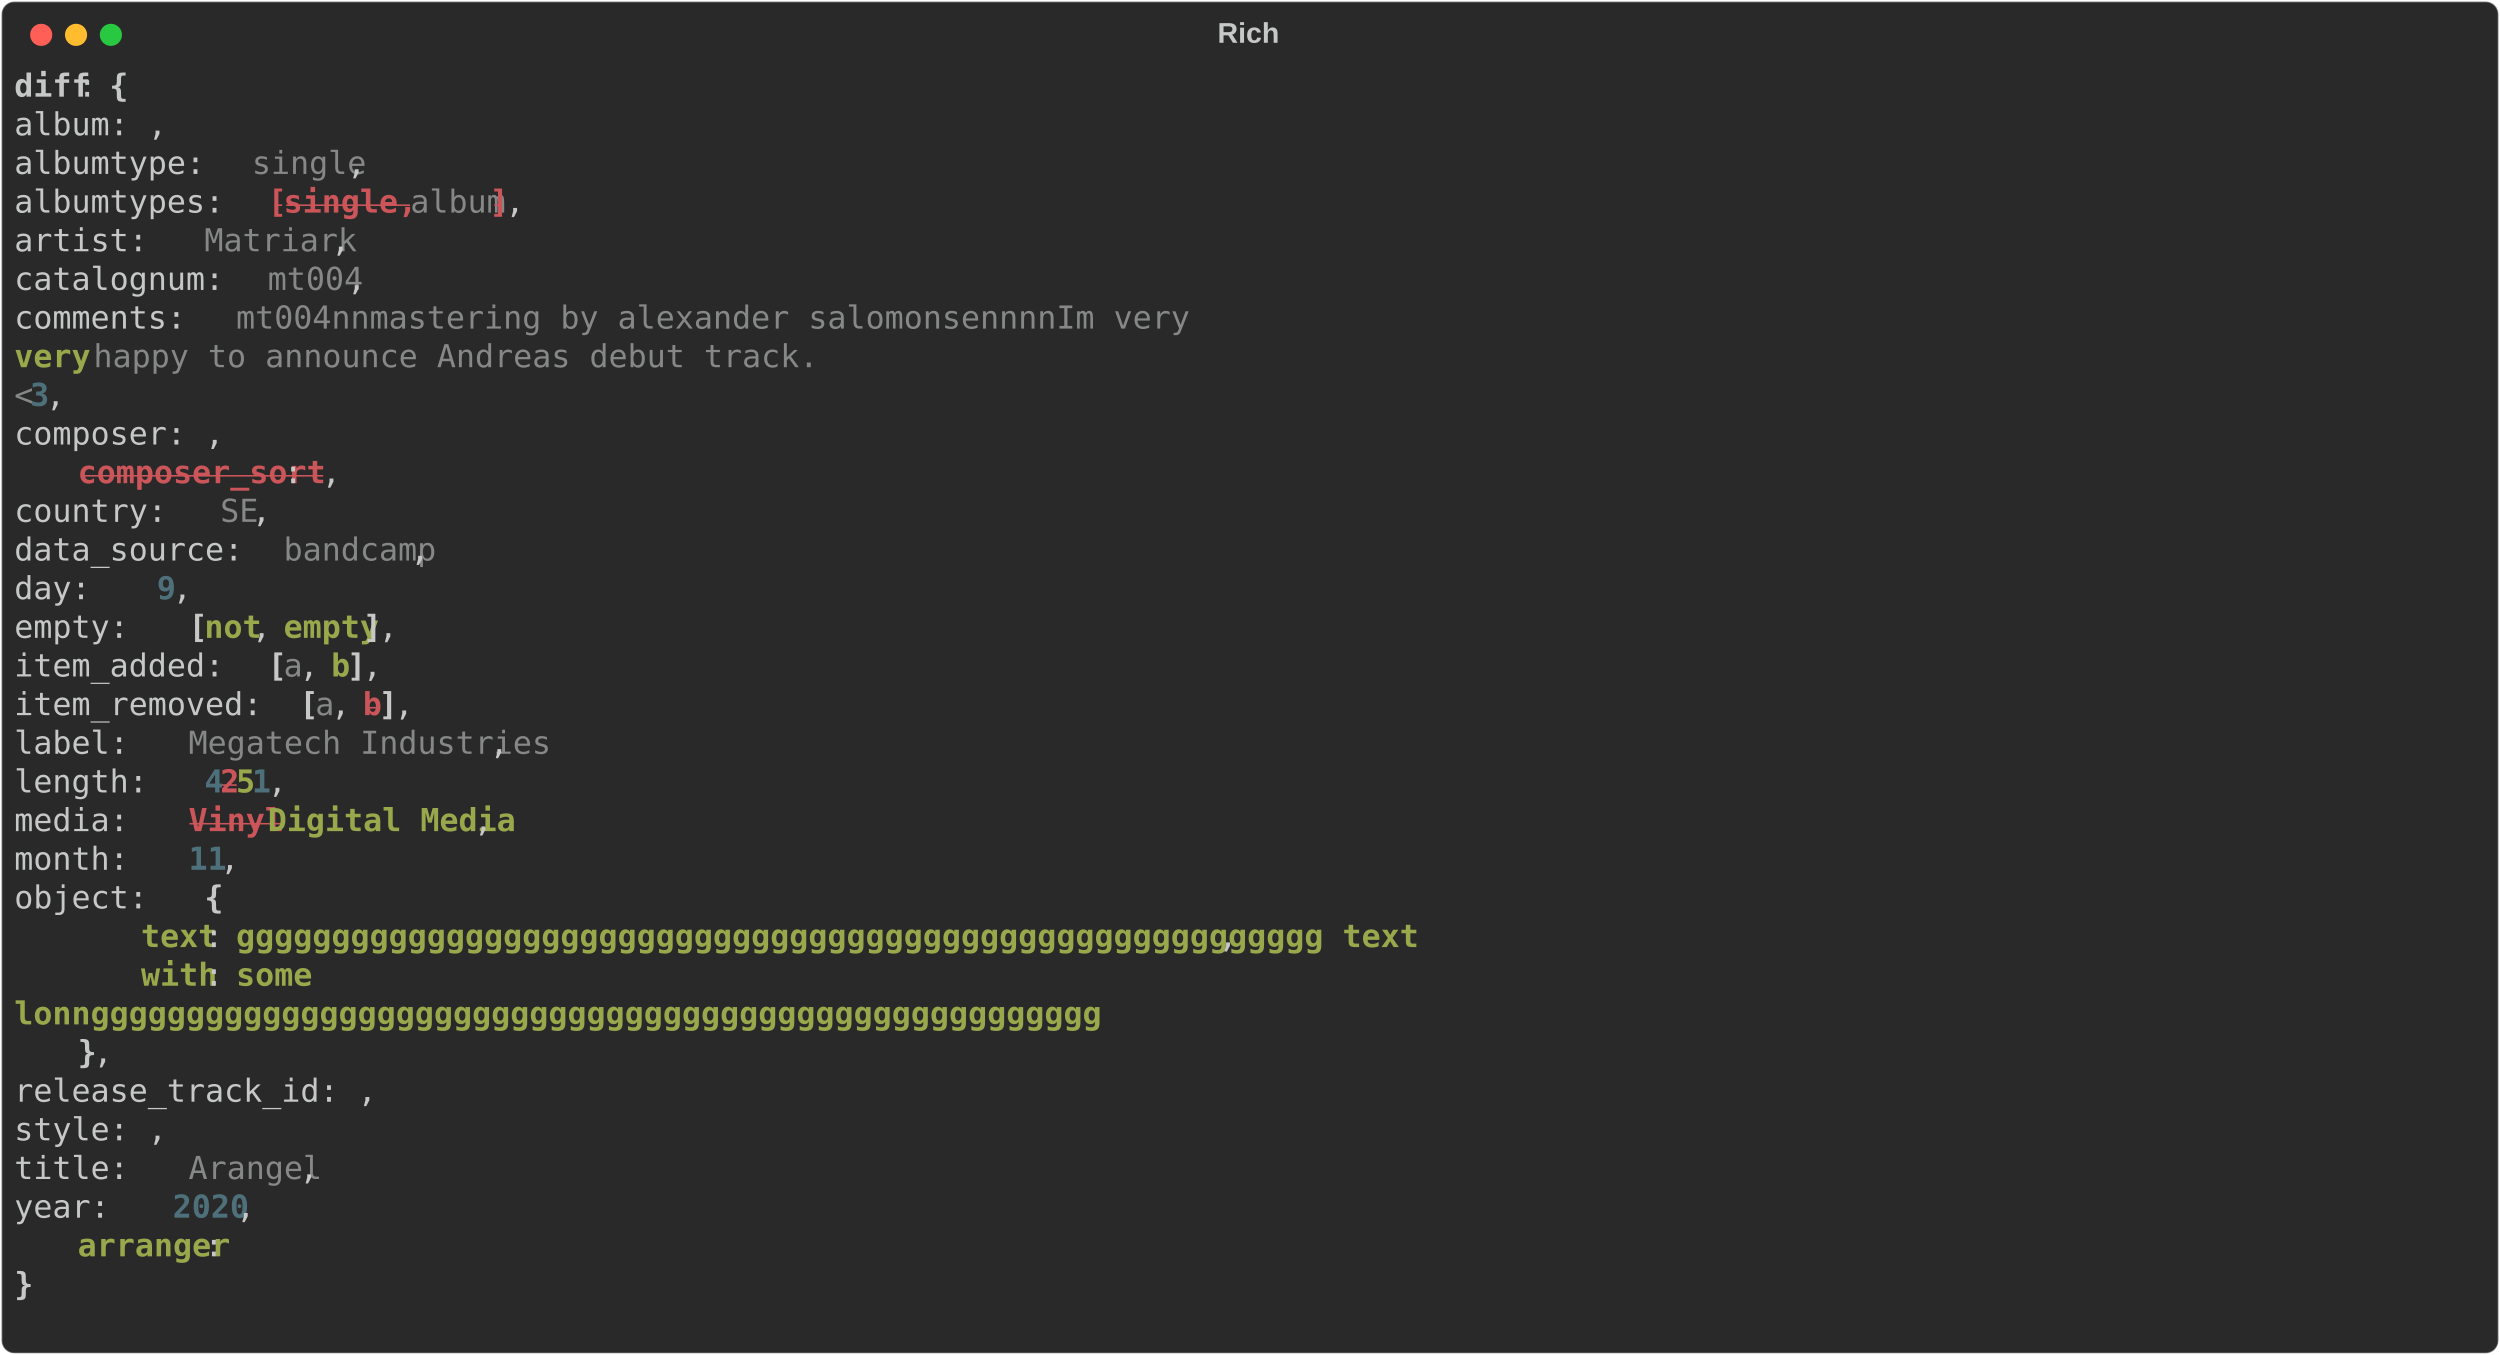
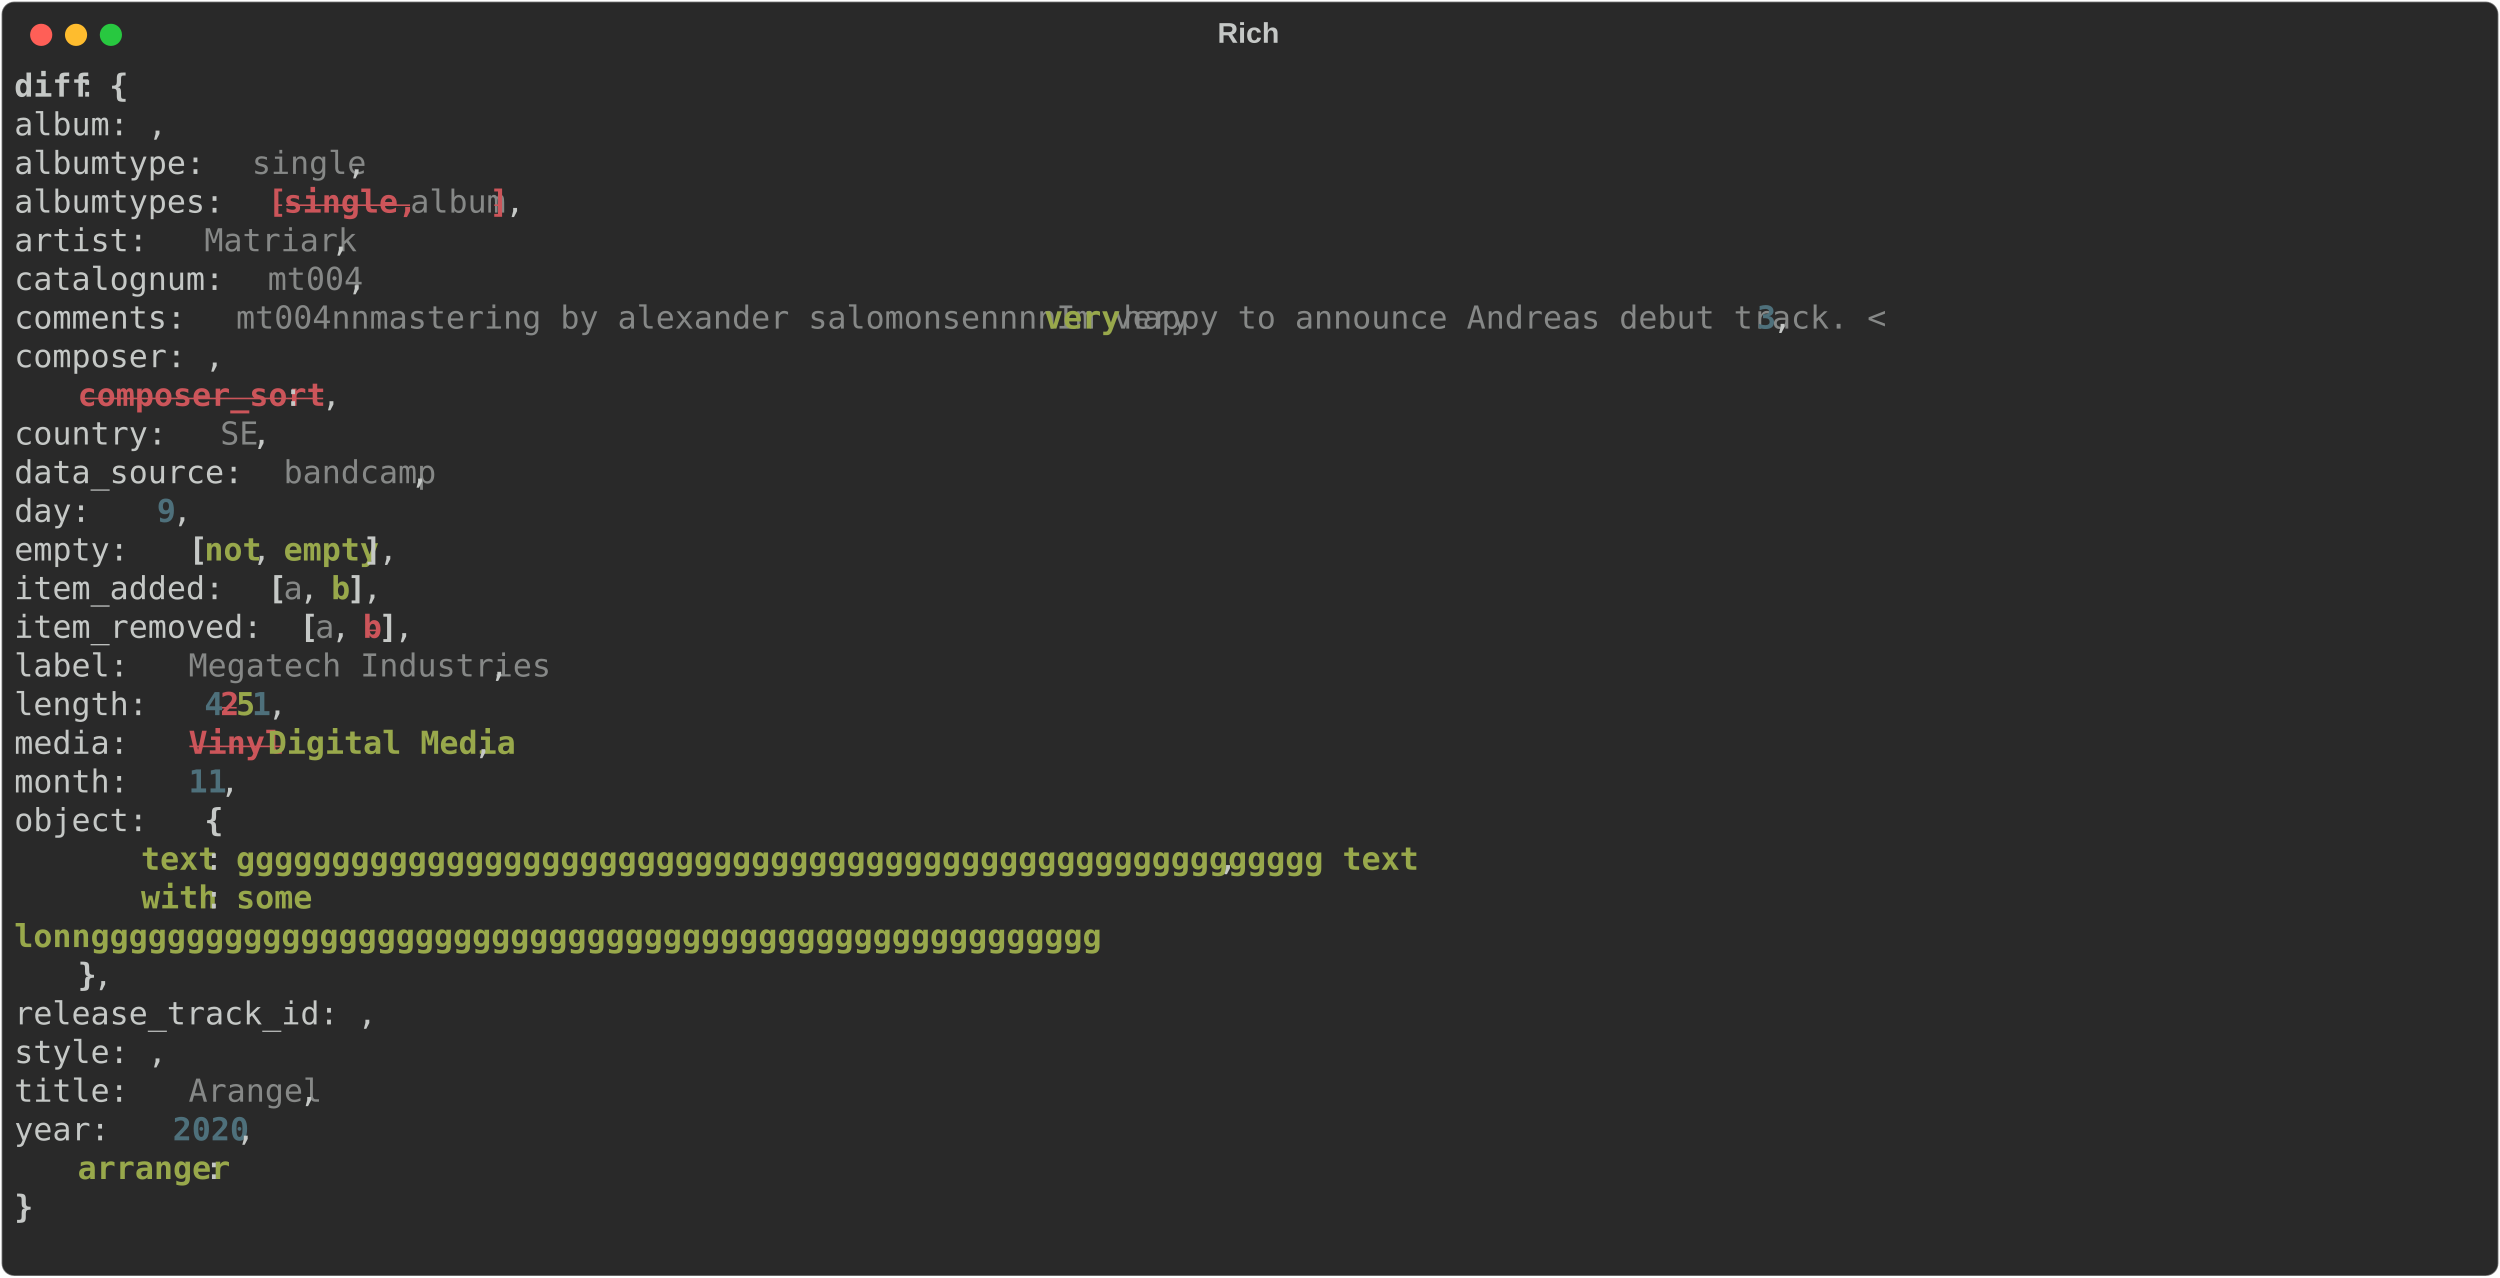
- <svg xmlns="http://www.w3.org/2000/svg" class="rich-terminal" viewBox="0 0 1578 855.2">
+ <svg xmlns="http://www.w3.org/2000/svg" class="rich-terminal" viewBox="0 0 1578 806.4">
  <style>

    @font-face {
        font-family: "Iosevka Nerd Font";
        src: local("Iosevka Nerd Font"),
             local("Iosevka NF");
        font-style: normal;
        font-weight: 400;
    }
    @font-face {
        font-family: "Iosevka Nerd Font";
        src: local("Iosevka Nerd Font Bold"),
             local("Iosevka NF Bold");
        font-style: normal;
        font-weight: 700;
    }

-     .terminal-1850006152-matrix {
+     .terminal-4279093497-matrix {
        font-family: "Iosevka Nerd Font", monospace;
        font-size: 20px;
        line-height: 24.4px;
        font-variant-east-asian: full-width;
    }

-     .terminal-1850006152-title {
+     .terminal-4279093497-title {
        font-size: 18px;
        font-weight: bold;
        font-family: arial;
    }

-     .terminal-1850006152-r1 { fill: #c5c8c6;font-weight: bold }
- .terminal-1850006152-r2 { fill: #c5c8c6 }
- .terminal-1850006152-r3 { fill: #868887 }
- .terminal-1850006152-r4 { fill: #cc555a;font-weight: bold;text-decoration: line-through; }
- .terminal-1850006152-r5 { fill: #98a84b;font-weight: bold }
- .terminal-1850006152-r6 { fill: #98a84b;font-weight: bold;text-decoration: underline; }
- .terminal-1850006152-r7 { fill: #4e707b;font-weight: bold }
+     .terminal-4279093497-r1 { fill: #c5c8c6;font-weight: bold }
+ .terminal-4279093497-r2 { fill: #c5c8c6 }
+ .terminal-4279093497-r3 { fill: #868887 }
+ .terminal-4279093497-r4 { fill: #cc555a;font-weight: bold;text-decoration: line-through; }
+ .terminal-4279093497-r5 { fill: #98a84b;font-weight: bold }
+ .terminal-4279093497-r6 { fill: #98a84b;font-weight: bold;text-decoration: underline; }
+ .terminal-4279093497-r7 { fill: #4e707b;font-weight: bold }
    </style>
  <defs>
-     <clipPath id="terminal-1850006152-clip-terminal">
-       <rect x="0" y="0" width="1559.0" height="804.2" />
-     </clipPath>
-     <clipPath id="terminal-1850006152-line-0">
+     <clipPath id="terminal-4279093497-clip-terminal">
+       <rect x="0" y="0" width="1559.0" height="755.4" />
+     </clipPath>
+     <clipPath id="terminal-4279093497-line-0">
      <rect x="0" y="1.5" width="1560" height="24.65" />
    </clipPath>
-     <clipPath id="terminal-1850006152-line-1">
+     <clipPath id="terminal-4279093497-line-1">
      <rect x="0" y="25.9" width="1560" height="24.65" />
    </clipPath>
-     <clipPath id="terminal-1850006152-line-2">
+     <clipPath id="terminal-4279093497-line-2">
      <rect x="0" y="50.3" width="1560" height="24.65" />
    </clipPath>
-     <clipPath id="terminal-1850006152-line-3">
+     <clipPath id="terminal-4279093497-line-3">
      <rect x="0" y="74.7" width="1560" height="24.65" />
    </clipPath>
-     <clipPath id="terminal-1850006152-line-4">
+     <clipPath id="terminal-4279093497-line-4">
      <rect x="0" y="99.1" width="1560" height="24.65" />
    </clipPath>
-     <clipPath id="terminal-1850006152-line-5">
+     <clipPath id="terminal-4279093497-line-5">
      <rect x="0" y="123.5" width="1560" height="24.65" />
    </clipPath>
-     <clipPath id="terminal-1850006152-line-6">
+     <clipPath id="terminal-4279093497-line-6">
      <rect x="0" y="147.9" width="1560" height="24.65" />
    </clipPath>
-     <clipPath id="terminal-1850006152-line-7">
+     <clipPath id="terminal-4279093497-line-7">
      <rect x="0" y="172.3" width="1560" height="24.65" />
    </clipPath>
-     <clipPath id="terminal-1850006152-line-8">
+     <clipPath id="terminal-4279093497-line-8">
      <rect x="0" y="196.7" width="1560" height="24.65" />
    </clipPath>
-     <clipPath id="terminal-1850006152-line-9">
+     <clipPath id="terminal-4279093497-line-9">
      <rect x="0" y="221.1" width="1560" height="24.65" />
    </clipPath>
-     <clipPath id="terminal-1850006152-line-10">
+     <clipPath id="terminal-4279093497-line-10">
      <rect x="0" y="245.5" width="1560" height="24.65" />
    </clipPath>
-     <clipPath id="terminal-1850006152-line-11">
+     <clipPath id="terminal-4279093497-line-11">
      <rect x="0" y="269.9" width="1560" height="24.65" />
    </clipPath>
-     <clipPath id="terminal-1850006152-line-12">
+     <clipPath id="terminal-4279093497-line-12">
      <rect x="0" y="294.3" width="1560" height="24.65" />
    </clipPath>
-     <clipPath id="terminal-1850006152-line-13">
+     <clipPath id="terminal-4279093497-line-13">
      <rect x="0" y="318.7" width="1560" height="24.65" />
    </clipPath>
-     <clipPath id="terminal-1850006152-line-14">
+     <clipPath id="terminal-4279093497-line-14">
      <rect x="0" y="343.1" width="1560" height="24.65" />
    </clipPath>
-     <clipPath id="terminal-1850006152-line-15">
+     <clipPath id="terminal-4279093497-line-15">
      <rect x="0" y="367.5" width="1560" height="24.65" />
    </clipPath>
-     <clipPath id="terminal-1850006152-line-16">
+     <clipPath id="terminal-4279093497-line-16">
      <rect x="0" y="391.9" width="1560" height="24.65" />
    </clipPath>
-     <clipPath id="terminal-1850006152-line-17">
+     <clipPath id="terminal-4279093497-line-17">
      <rect x="0" y="416.3" width="1560" height="24.65" />
    </clipPath>
-     <clipPath id="terminal-1850006152-line-18">
+     <clipPath id="terminal-4279093497-line-18">
      <rect x="0" y="440.7" width="1560" height="24.65" />
    </clipPath>
-     <clipPath id="terminal-1850006152-line-19">
+     <clipPath id="terminal-4279093497-line-19">
      <rect x="0" y="465.1" width="1560" height="24.65" />
    </clipPath>
-     <clipPath id="terminal-1850006152-line-20">
+     <clipPath id="terminal-4279093497-line-20">
      <rect x="0" y="489.5" width="1560" height="24.65" />
    </clipPath>
-     <clipPath id="terminal-1850006152-line-21">
+     <clipPath id="terminal-4279093497-line-21">
      <rect x="0" y="513.9" width="1560" height="24.65" />
    </clipPath>
-     <clipPath id="terminal-1850006152-line-22">
+     <clipPath id="terminal-4279093497-line-22">
      <rect x="0" y="538.3" width="1560" height="24.65" />
    </clipPath>
-     <clipPath id="terminal-1850006152-line-23">
+     <clipPath id="terminal-4279093497-line-23">
      <rect x="0" y="562.7" width="1560" height="24.65" />
    </clipPath>
-     <clipPath id="terminal-1850006152-line-24">
+     <clipPath id="terminal-4279093497-line-24">
      <rect x="0" y="587.1" width="1560" height="24.65" />
    </clipPath>
-     <clipPath id="terminal-1850006152-line-25">
+     <clipPath id="terminal-4279093497-line-25">
      <rect x="0" y="611.5" width="1560" height="24.65" />
    </clipPath>
-     <clipPath id="terminal-1850006152-line-26">
+     <clipPath id="terminal-4279093497-line-26">
      <rect x="0" y="635.9" width="1560" height="24.65" />
    </clipPath>
-     <clipPath id="terminal-1850006152-line-27">
+     <clipPath id="terminal-4279093497-line-27">
      <rect x="0" y="660.3" width="1560" height="24.65" />
    </clipPath>
-     <clipPath id="terminal-1850006152-line-28">
+     <clipPath id="terminal-4279093497-line-28">
      <rect x="0" y="684.7" width="1560" height="24.65" />
    </clipPath>
-     <clipPath id="terminal-1850006152-line-29">
+     <clipPath id="terminal-4279093497-line-29">
      <rect x="0" y="709.1" width="1560" height="24.65" />
    </clipPath>
-     <clipPath id="terminal-1850006152-line-30">
-       <rect x="0" y="733.5" width="1560" height="24.65" />
-     </clipPath>
-     <clipPath id="terminal-1850006152-line-31">
-       <rect x="0" y="757.9" width="1560" height="24.65" />
-     </clipPath>
  </defs>
-   <rect fill="#292929" stroke="rgba(255,255,255,0.35)" stroke-width="1" x="1" y="1" width="1576" height="853.2" rx="8" />
-   <text class="terminal-1850006152-title" fill="#c5c8c6" text-anchor="middle" x="788" y="27">Rich</text>
+   <rect fill="#292929" stroke="rgba(255,255,255,0.35)" stroke-width="1" x="1" y="1" width="1576" height="804.4" rx="8" />
+   <text class="terminal-4279093497-title" fill="#c5c8c6" text-anchor="middle" x="788" y="27">Rich</text>
  <g transform="translate(26,22)">
    <circle cx="0" cy="0" r="7" fill="#ff5f57" />
    <circle cx="22" cy="0" r="7" fill="#febc2e" />
    <circle cx="44" cy="0" r="7" fill="#28c840" />
  </g>
-   <g transform="translate(9, 41)" clip-path="url(#terminal-1850006152-clip-terminal)">
-     <g class="terminal-1850006152-matrix">
-       <text class="terminal-1850006152-r1" x="0" y="20" textLength="40" clip-path="url(#terminal-1850006152-line-0)">diff</text>
-       <text class="terminal-1850006152-r2" x="40" y="20" textLength="20" clip-path="url(#terminal-1850006152-line-0)">: </text>
-       <text class="terminal-1850006152-r1" x="60" y="20" textLength="10" clip-path="url(#terminal-1850006152-line-0)">{</text>
-       <text class="terminal-1850006152-r2" x="1560" y="20" textLength="10" clip-path="url(#terminal-1850006152-line-0)">
- </text>
-       <text class="terminal-1850006152-r2" x="0" y="44.4" textLength="120" clip-path="url(#terminal-1850006152-line-1)">    album: ,</text>
-       <text class="terminal-1850006152-r2" x="1560" y="44.4" textLength="10" clip-path="url(#terminal-1850006152-line-1)">
- </text>
-       <text class="terminal-1850006152-r2" x="0" y="68.8" textLength="150" clip-path="url(#terminal-1850006152-line-2)">    albumtype: </text>
-       <text class="terminal-1850006152-r3" x="150" y="68.8" textLength="60" clip-path="url(#terminal-1850006152-line-2)">single</text>
-       <text class="terminal-1850006152-r2" x="210" y="68.8" textLength="10" clip-path="url(#terminal-1850006152-line-2)">,</text>
-       <text class="terminal-1850006152-r2" x="1560" y="68.8" textLength="10" clip-path="url(#terminal-1850006152-line-2)">
- </text>
-       <text class="terminal-1850006152-r2" x="0" y="93.2" textLength="160" clip-path="url(#terminal-1850006152-line-3)">    albumtypes: </text>
-       <text class="terminal-1850006152-r4" x="160" y="93.2" textLength="10" clip-path="url(#terminal-1850006152-line-3)">[</text>
-       <text class="terminal-1850006152-r4" x="170" y="93.2" textLength="80" clip-path="url(#terminal-1850006152-line-3)">single, </text>
-       <text class="terminal-1850006152-r3" x="250" y="93.2" textLength="50" clip-path="url(#terminal-1850006152-line-3)">album</text>
-       <text class="terminal-1850006152-r4" x="300" y="93.2" textLength="10" clip-path="url(#terminal-1850006152-line-3)">]</text>
-       <text class="terminal-1850006152-r2" x="310" y="93.2" textLength="10" clip-path="url(#terminal-1850006152-line-3)">,</text>
-       <text class="terminal-1850006152-r2" x="1560" y="93.2" textLength="10" clip-path="url(#terminal-1850006152-line-3)">
- </text>
-       <text class="terminal-1850006152-r2" x="0" y="117.6" textLength="120" clip-path="url(#terminal-1850006152-line-4)">    artist: </text>
-       <text class="terminal-1850006152-r3" x="120" y="117.6" textLength="80" clip-path="url(#terminal-1850006152-line-4)">Matriark</text>
-       <text class="terminal-1850006152-r2" x="200" y="117.6" textLength="10" clip-path="url(#terminal-1850006152-line-4)">,</text>
-       <text class="terminal-1850006152-r2" x="1560" y="117.6" textLength="10" clip-path="url(#terminal-1850006152-line-4)">
- </text>
-       <text class="terminal-1850006152-r2" x="0" y="142" textLength="160" clip-path="url(#terminal-1850006152-line-5)">    catalognum: </text>
-       <text class="terminal-1850006152-r3" x="160" y="142" textLength="50" clip-path="url(#terminal-1850006152-line-5)">mt004</text>
-       <text class="terminal-1850006152-r2" x="210" y="142" textLength="10" clip-path="url(#terminal-1850006152-line-5)">,</text>
-       <text class="terminal-1850006152-r2" x="1560" y="142" textLength="10" clip-path="url(#terminal-1850006152-line-5)">
- </text>
-       <text class="terminal-1850006152-r2" x="0" y="166.4" textLength="140" clip-path="url(#terminal-1850006152-line-6)">    comments: </text>
-       <text class="terminal-1850006152-r3" x="140" y="166.4" textLength="510" clip-path="url(#terminal-1850006152-line-6)">mt004nnmastering by alexander salomonsennnnIm very </text>
-       <text class="terminal-1850006152-r2" x="1560" y="166.4" textLength="10" clip-path="url(#terminal-1850006152-line-6)">
- </text>
-       <text class="terminal-1850006152-r5" x="0" y="190.8" textLength="40" clip-path="url(#terminal-1850006152-line-7)">very</text>
-       <text class="terminal-1850006152-r3" x="50" y="190.8" textLength="380" clip-path="url(#terminal-1850006152-line-7)">happy to announce Andreas debut track.</text>
-       <text class="terminal-1850006152-r2" x="1560" y="190.8" textLength="10" clip-path="url(#terminal-1850006152-line-7)">
- </text>
-       <text class="terminal-1850006152-r3" x="0" y="215.2" textLength="10" clip-path="url(#terminal-1850006152-line-8)">&lt;</text>
-       <text class="terminal-1850006152-r7" x="10" y="215.2" textLength="10" clip-path="url(#terminal-1850006152-line-8)">3</text>
-       <text class="terminal-1850006152-r2" x="20" y="215.2" textLength="10" clip-path="url(#terminal-1850006152-line-8)">,</text>
-       <text class="terminal-1850006152-r2" x="1560" y="215.2" textLength="10" clip-path="url(#terminal-1850006152-line-8)">
- </text>
-       <text class="terminal-1850006152-r2" x="0" y="239.6" textLength="150" clip-path="url(#terminal-1850006152-line-9)">    composer: ,</text>
-       <text class="terminal-1850006152-r2" x="1560" y="239.6" textLength="10" clip-path="url(#terminal-1850006152-line-9)">
- </text>
-       <text class="terminal-1850006152-r4" x="40" y="264" textLength="130" clip-path="url(#terminal-1850006152-line-10)">composer_sort</text>
-       <text class="terminal-1850006152-r2" x="170" y="264" textLength="30" clip-path="url(#terminal-1850006152-line-10)">: ,</text>
-       <text class="terminal-1850006152-r2" x="1560" y="264" textLength="10" clip-path="url(#terminal-1850006152-line-10)">
- </text>
-       <text class="terminal-1850006152-r2" x="0" y="288.4" textLength="130" clip-path="url(#terminal-1850006152-line-11)">    country: </text>
-       <text class="terminal-1850006152-r3" x="130" y="288.4" textLength="20" clip-path="url(#terminal-1850006152-line-11)">SE</text>
-       <text class="terminal-1850006152-r2" x="150" y="288.4" textLength="10" clip-path="url(#terminal-1850006152-line-11)">,</text>
-       <text class="terminal-1850006152-r2" x="1560" y="288.4" textLength="10" clip-path="url(#terminal-1850006152-line-11)">
- </text>
-       <text class="terminal-1850006152-r2" x="0" y="312.8" textLength="170" clip-path="url(#terminal-1850006152-line-12)">    data_source: </text>
-       <text class="terminal-1850006152-r3" x="170" y="312.8" textLength="80" clip-path="url(#terminal-1850006152-line-12)">bandcamp</text>
-       <text class="terminal-1850006152-r2" x="250" y="312.8" textLength="10" clip-path="url(#terminal-1850006152-line-12)">,</text>
-       <text class="terminal-1850006152-r2" x="1560" y="312.8" textLength="10" clip-path="url(#terminal-1850006152-line-12)">
- </text>
-       <text class="terminal-1850006152-r2" x="0" y="337.2" textLength="90" clip-path="url(#terminal-1850006152-line-13)">    day: </text>
-       <text class="terminal-1850006152-r7" x="90" y="337.2" textLength="10" clip-path="url(#terminal-1850006152-line-13)">9</text>
-       <text class="terminal-1850006152-r2" x="100" y="337.2" textLength="10" clip-path="url(#terminal-1850006152-line-13)">,</text>
-       <text class="terminal-1850006152-r2" x="1560" y="337.2" textLength="10" clip-path="url(#terminal-1850006152-line-13)">
- </text>
-       <text class="terminal-1850006152-r2" x="0" y="361.6" textLength="110" clip-path="url(#terminal-1850006152-line-14)">    empty: </text>
-       <text class="terminal-1850006152-r1" x="110" y="361.6" textLength="10" clip-path="url(#terminal-1850006152-line-14)">[</text>
-       <text class="terminal-1850006152-r5" x="120" y="361.6" textLength="30" clip-path="url(#terminal-1850006152-line-14)">not</text>
-       <text class="terminal-1850006152-r2" x="150" y="361.6" textLength="20" clip-path="url(#terminal-1850006152-line-14)">, </text>
-       <text class="terminal-1850006152-r5" x="170" y="361.6" textLength="50" clip-path="url(#terminal-1850006152-line-14)">empty</text>
-       <text class="terminal-1850006152-r1" x="220" y="361.6" textLength="10" clip-path="url(#terminal-1850006152-line-14)">]</text>
-       <text class="terminal-1850006152-r2" x="230" y="361.6" textLength="10" clip-path="url(#terminal-1850006152-line-14)">,</text>
-       <text class="terminal-1850006152-r2" x="1560" y="361.6" textLength="10" clip-path="url(#terminal-1850006152-line-14)">
- </text>
-       <text class="terminal-1850006152-r2" x="0" y="386" textLength="160" clip-path="url(#terminal-1850006152-line-15)">    item_added: </text>
-       <text class="terminal-1850006152-r1" x="160" y="386" textLength="10" clip-path="url(#terminal-1850006152-line-15)">[</text>
-       <text class="terminal-1850006152-r3" x="170" y="386" textLength="10" clip-path="url(#terminal-1850006152-line-15)">a</text>
-       <text class="terminal-1850006152-r2" x="180" y="386" textLength="20" clip-path="url(#terminal-1850006152-line-15)">, </text>
-       <text class="terminal-1850006152-r5" x="200" y="386" textLength="10" clip-path="url(#terminal-1850006152-line-15)">b</text>
-       <text class="terminal-1850006152-r1" x="210" y="386" textLength="10" clip-path="url(#terminal-1850006152-line-15)">]</text>
-       <text class="terminal-1850006152-r2" x="220" y="386" textLength="10" clip-path="url(#terminal-1850006152-line-15)">,</text>
-       <text class="terminal-1850006152-r2" x="1560" y="386" textLength="10" clip-path="url(#terminal-1850006152-line-15)">
- </text>
-       <text class="terminal-1850006152-r2" x="0" y="410.4" textLength="180" clip-path="url(#terminal-1850006152-line-16)">    item_removed: </text>
-       <text class="terminal-1850006152-r1" x="180" y="410.4" textLength="10" clip-path="url(#terminal-1850006152-line-16)">[</text>
-       <text class="terminal-1850006152-r3" x="190" y="410.4" textLength="10" clip-path="url(#terminal-1850006152-line-16)">a</text>
-       <text class="terminal-1850006152-r2" x="200" y="410.4" textLength="20" clip-path="url(#terminal-1850006152-line-16)">, </text>
-       <text class="terminal-1850006152-r4" x="220" y="410.4" textLength="10" clip-path="url(#terminal-1850006152-line-16)">b</text>
-       <text class="terminal-1850006152-r1" x="230" y="410.4" textLength="10" clip-path="url(#terminal-1850006152-line-16)">]</text>
-       <text class="terminal-1850006152-r2" x="240" y="410.4" textLength="10" clip-path="url(#terminal-1850006152-line-16)">,</text>
-       <text class="terminal-1850006152-r2" x="1560" y="410.4" textLength="10" clip-path="url(#terminal-1850006152-line-16)">
- </text>
-       <text class="terminal-1850006152-r2" x="0" y="434.8" textLength="110" clip-path="url(#terminal-1850006152-line-17)">    label: </text>
-       <text class="terminal-1850006152-r3" x="110" y="434.8" textLength="190" clip-path="url(#terminal-1850006152-line-17)">Megatech Industries</text>
-       <text class="terminal-1850006152-r2" x="300" y="434.8" textLength="10" clip-path="url(#terminal-1850006152-line-17)">,</text>
-       <text class="terminal-1850006152-r2" x="1560" y="434.8" textLength="10" clip-path="url(#terminal-1850006152-line-17)">
- </text>
-       <text class="terminal-1850006152-r2" x="0" y="459.2" textLength="120" clip-path="url(#terminal-1850006152-line-18)">    length: </text>
-       <text class="terminal-1850006152-r7" x="120" y="459.2" textLength="10" clip-path="url(#terminal-1850006152-line-18)">4</text>
-       <text class="terminal-1850006152-r4" x="130" y="459.2" textLength="10" clip-path="url(#terminal-1850006152-line-18)">2</text>
-       <text class="terminal-1850006152-r5" x="140" y="459.2" textLength="10" clip-path="url(#terminal-1850006152-line-18)">5</text>
-       <text class="terminal-1850006152-r7" x="150" y="459.2" textLength="10" clip-path="url(#terminal-1850006152-line-18)">1</text>
-       <text class="terminal-1850006152-r2" x="160" y="459.2" textLength="10" clip-path="url(#terminal-1850006152-line-18)">,</text>
-       <text class="terminal-1850006152-r2" x="1560" y="459.2" textLength="10" clip-path="url(#terminal-1850006152-line-18)">
- </text>
-       <text class="terminal-1850006152-r2" x="0" y="483.6" textLength="110" clip-path="url(#terminal-1850006152-line-19)">    media: </text>
-       <text class="terminal-1850006152-r4" x="110" y="483.6" textLength="50" clip-path="url(#terminal-1850006152-line-19)">Vinyl</text>
-       <text class="terminal-1850006152-r5" x="160" y="483.6" textLength="130" clip-path="url(#terminal-1850006152-line-19)">Digital Media</text>
-       <text class="terminal-1850006152-r2" x="290" y="483.6" textLength="10" clip-path="url(#terminal-1850006152-line-19)">,</text>
-       <text class="terminal-1850006152-r2" x="1560" y="483.6" textLength="10" clip-path="url(#terminal-1850006152-line-19)">
- </text>
-       <text class="terminal-1850006152-r2" x="0" y="508" textLength="110" clip-path="url(#terminal-1850006152-line-20)">    month: </text>
-       <text class="terminal-1850006152-r7" x="110" y="508" textLength="20" clip-path="url(#terminal-1850006152-line-20)">11</text>
-       <text class="terminal-1850006152-r2" x="130" y="508" textLength="10" clip-path="url(#terminal-1850006152-line-20)">,</text>
-       <text class="terminal-1850006152-r2" x="1560" y="508" textLength="10" clip-path="url(#terminal-1850006152-line-20)">
- </text>
-       <text class="terminal-1850006152-r2" x="0" y="532.4" textLength="120" clip-path="url(#terminal-1850006152-line-21)">    object: </text>
-       <text class="terminal-1850006152-r1" x="120" y="532.4" textLength="10" clip-path="url(#terminal-1850006152-line-21)">{</text>
-       <text class="terminal-1850006152-r2" x="1560" y="532.4" textLength="10" clip-path="url(#terminal-1850006152-line-21)">
- </text>
-       <text class="terminal-1850006152-r5" x="80" y="556.8" textLength="40" clip-path="url(#terminal-1850006152-line-22)">text</text>
-       <text class="terminal-1850006152-r2" x="120" y="556.8" textLength="20" clip-path="url(#terminal-1850006152-line-22)">: </text>
-       <text class="terminal-1850006152-r5" x="140" y="556.8" textLength="620" clip-path="url(#terminal-1850006152-line-22)">ggggggggggggggggggggggggggggggggggggggggggggggggggggggggg text</text>
-       <text class="terminal-1850006152-r2" x="760" y="556.8" textLength="10" clip-path="url(#terminal-1850006152-line-22)">,</text>
-       <text class="terminal-1850006152-r2" x="1560" y="556.8" textLength="10" clip-path="url(#terminal-1850006152-line-22)">
- </text>
-       <text class="terminal-1850006152-r5" x="80" y="581.2" textLength="40" clip-path="url(#terminal-1850006152-line-23)">with</text>
-       <text class="terminal-1850006152-r2" x="120" y="581.2" textLength="20" clip-path="url(#terminal-1850006152-line-23)">: </text>
-       <text class="terminal-1850006152-r5" x="140" y="581.2" textLength="50" clip-path="url(#terminal-1850006152-line-23)">some </text>
-       <text class="terminal-1850006152-r2" x="1560" y="581.2" textLength="10" clip-path="url(#terminal-1850006152-line-23)">
- </text>
-       <text class="terminal-1850006152-r5" x="0" y="605.6" textLength="570" clip-path="url(#terminal-1850006152-line-24)">lonnggggggggggggggggggggggggggggggggggggggggggggggggggggg</text>
-       <text class="terminal-1850006152-r2" x="1560" y="605.6" textLength="10" clip-path="url(#terminal-1850006152-line-24)">
- </text>
-       <text class="terminal-1850006152-r1" x="40" y="630" textLength="10" clip-path="url(#terminal-1850006152-line-25)">}</text>
-       <text class="terminal-1850006152-r2" x="50" y="630" textLength="10" clip-path="url(#terminal-1850006152-line-25)">,</text>
-       <text class="terminal-1850006152-r2" x="1560" y="630" textLength="10" clip-path="url(#terminal-1850006152-line-25)">
- </text>
-       <text class="terminal-1850006152-r2" x="0" y="654.4" textLength="230" clip-path="url(#terminal-1850006152-line-26)">    release_track_id: ,</text>
-       <text class="terminal-1850006152-r2" x="1560" y="654.4" textLength="10" clip-path="url(#terminal-1850006152-line-26)">
- </text>
-       <text class="terminal-1850006152-r2" x="0" y="678.8" textLength="120" clip-path="url(#terminal-1850006152-line-27)">    style: ,</text>
-       <text class="terminal-1850006152-r2" x="1560" y="678.8" textLength="10" clip-path="url(#terminal-1850006152-line-27)">
- </text>
-       <text class="terminal-1850006152-r2" x="0" y="703.2" textLength="110" clip-path="url(#terminal-1850006152-line-28)">    title: </text>
-       <text class="terminal-1850006152-r3" x="110" y="703.2" textLength="70" clip-path="url(#terminal-1850006152-line-28)">Arangel</text>
-       <text class="terminal-1850006152-r2" x="180" y="703.2" textLength="10" clip-path="url(#terminal-1850006152-line-28)">,</text>
-       <text class="terminal-1850006152-r2" x="1560" y="703.2" textLength="10" clip-path="url(#terminal-1850006152-line-28)">
- </text>
-       <text class="terminal-1850006152-r2" x="0" y="727.6" textLength="100" clip-path="url(#terminal-1850006152-line-29)">    year: </text>
-       <text class="terminal-1850006152-r7" x="100" y="727.6" textLength="40" clip-path="url(#terminal-1850006152-line-29)">2020</text>
-       <text class="terminal-1850006152-r2" x="140" y="727.6" textLength="10" clip-path="url(#terminal-1850006152-line-29)">,</text>
-       <text class="terminal-1850006152-r2" x="1560" y="727.6" textLength="10" clip-path="url(#terminal-1850006152-line-29)">
- </text>
-       <text class="terminal-1850006152-r5" x="40" y="752" textLength="80" clip-path="url(#terminal-1850006152-line-30)">arranger</text>
-       <text class="terminal-1850006152-r2" x="120" y="752" textLength="20" clip-path="url(#terminal-1850006152-line-30)">: </text>
-       <text class="terminal-1850006152-r2" x="1560" y="752" textLength="10" clip-path="url(#terminal-1850006152-line-30)">
- </text>
-       <text class="terminal-1850006152-r1" x="0" y="776.4" textLength="10" clip-path="url(#terminal-1850006152-line-31)">}</text>
-       <text class="terminal-1850006152-r2" x="1560" y="776.4" textLength="10" clip-path="url(#terminal-1850006152-line-31)">
- </text>
-       <text class="terminal-1850006152-r2" x="1560" y="800.8" textLength="10" clip-path="url(#terminal-1850006152-line-32)">
+   <g transform="translate(9, 41)" clip-path="url(#terminal-4279093497-clip-terminal)">
+     <g class="terminal-4279093497-matrix">
+       <text class="terminal-4279093497-r1" x="0" y="20" textLength="40" clip-path="url(#terminal-4279093497-line-0)">diff</text>
+       <text class="terminal-4279093497-r2" x="40" y="20" textLength="20" clip-path="url(#terminal-4279093497-line-0)">: </text>
+       <text class="terminal-4279093497-r1" x="60" y="20" textLength="10" clip-path="url(#terminal-4279093497-line-0)">{</text>
+       <text class="terminal-4279093497-r2" x="1560" y="20" textLength="10" clip-path="url(#terminal-4279093497-line-0)">
+ </text>
+       <text class="terminal-4279093497-r2" x="0" y="44.4" textLength="120" clip-path="url(#terminal-4279093497-line-1)">    album: ,</text>
+       <text class="terminal-4279093497-r2" x="1560" y="44.4" textLength="10" clip-path="url(#terminal-4279093497-line-1)">
+ </text>
+       <text class="terminal-4279093497-r2" x="0" y="68.8" textLength="150" clip-path="url(#terminal-4279093497-line-2)">    albumtype: </text>
+       <text class="terminal-4279093497-r3" x="150" y="68.8" textLength="60" clip-path="url(#terminal-4279093497-line-2)">single</text>
+       <text class="terminal-4279093497-r2" x="210" y="68.8" textLength="10" clip-path="url(#terminal-4279093497-line-2)">,</text>
+       <text class="terminal-4279093497-r2" x="1560" y="68.8" textLength="10" clip-path="url(#terminal-4279093497-line-2)">
+ </text>
+       <text class="terminal-4279093497-r2" x="0" y="93.2" textLength="160" clip-path="url(#terminal-4279093497-line-3)">    albumtypes: </text>
+       <text class="terminal-4279093497-r4" x="160" y="93.2" textLength="10" clip-path="url(#terminal-4279093497-line-3)">[</text>
+       <text class="terminal-4279093497-r4" x="170" y="93.2" textLength="80" clip-path="url(#terminal-4279093497-line-3)">single, </text>
+       <text class="terminal-4279093497-r3" x="250" y="93.2" textLength="50" clip-path="url(#terminal-4279093497-line-3)">album</text>
+       <text class="terminal-4279093497-r4" x="300" y="93.2" textLength="10" clip-path="url(#terminal-4279093497-line-3)">]</text>
+       <text class="terminal-4279093497-r2" x="310" y="93.2" textLength="10" clip-path="url(#terminal-4279093497-line-3)">,</text>
+       <text class="terminal-4279093497-r2" x="1560" y="93.2" textLength="10" clip-path="url(#terminal-4279093497-line-3)">
+ </text>
+       <text class="terminal-4279093497-r2" x="0" y="117.6" textLength="120" clip-path="url(#terminal-4279093497-line-4)">    artist: </text>
+       <text class="terminal-4279093497-r3" x="120" y="117.6" textLength="80" clip-path="url(#terminal-4279093497-line-4)">Matriark</text>
+       <text class="terminal-4279093497-r2" x="200" y="117.6" textLength="10" clip-path="url(#terminal-4279093497-line-4)">,</text>
+       <text class="terminal-4279093497-r2" x="1560" y="117.6" textLength="10" clip-path="url(#terminal-4279093497-line-4)">
+ </text>
+       <text class="terminal-4279093497-r2" x="0" y="142" textLength="160" clip-path="url(#terminal-4279093497-line-5)">    catalognum: </text>
+       <text class="terminal-4279093497-r3" x="160" y="142" textLength="50" clip-path="url(#terminal-4279093497-line-5)">mt004</text>
+       <text class="terminal-4279093497-r2" x="210" y="142" textLength="10" clip-path="url(#terminal-4279093497-line-5)">,</text>
+       <text class="terminal-4279093497-r2" x="1560" y="142" textLength="10" clip-path="url(#terminal-4279093497-line-5)">
+ </text>
+       <text class="terminal-4279093497-r2" x="0" y="166.4" textLength="140" clip-path="url(#terminal-4279093497-line-6)">    comments: </text>
+       <text class="terminal-4279093497-r3" x="140" y="166.4" textLength="510" clip-path="url(#terminal-4279093497-line-6)">mt004nnmastering by alexander salomonsennnnIm very </text>
+       <text class="terminal-4279093497-r5" x="650" y="166.4" textLength="40" clip-path="url(#terminal-4279093497-line-6)">very</text>
+       <text class="terminal-4279093497-r3" x="700" y="166.4" textLength="400" clip-path="url(#terminal-4279093497-line-6)">happy to announce Andreas debut track. &lt;</text>
+       <text class="terminal-4279093497-r7" x="1100" y="166.4" textLength="10" clip-path="url(#terminal-4279093497-line-6)">3</text>
+       <text class="terminal-4279093497-r2" x="1110" y="166.4" textLength="10" clip-path="url(#terminal-4279093497-line-6)">,</text>
+       <text class="terminal-4279093497-r2" x="1560" y="166.4" textLength="10" clip-path="url(#terminal-4279093497-line-6)">
+ </text>
+       <text class="terminal-4279093497-r2" x="0" y="190.8" textLength="150" clip-path="url(#terminal-4279093497-line-7)">    composer: ,</text>
+       <text class="terminal-4279093497-r2" x="1560" y="190.8" textLength="10" clip-path="url(#terminal-4279093497-line-7)">
+ </text>
+       <text class="terminal-4279093497-r4" x="40" y="215.2" textLength="130" clip-path="url(#terminal-4279093497-line-8)">composer_sort</text>
+       <text class="terminal-4279093497-r2" x="170" y="215.2" textLength="30" clip-path="url(#terminal-4279093497-line-8)">: ,</text>
+       <text class="terminal-4279093497-r2" x="1560" y="215.2" textLength="10" clip-path="url(#terminal-4279093497-line-8)">
+ </text>
+       <text class="terminal-4279093497-r2" x="0" y="239.6" textLength="130" clip-path="url(#terminal-4279093497-line-9)">    country: </text>
+       <text class="terminal-4279093497-r3" x="130" y="239.6" textLength="20" clip-path="url(#terminal-4279093497-line-9)">SE</text>
+       <text class="terminal-4279093497-r2" x="150" y="239.6" textLength="10" clip-path="url(#terminal-4279093497-line-9)">,</text>
+       <text class="terminal-4279093497-r2" x="1560" y="239.6" textLength="10" clip-path="url(#terminal-4279093497-line-9)">
+ </text>
+       <text class="terminal-4279093497-r2" x="0" y="264" textLength="170" clip-path="url(#terminal-4279093497-line-10)">    data_source: </text>
+       <text class="terminal-4279093497-r3" x="170" y="264" textLength="80" clip-path="url(#terminal-4279093497-line-10)">bandcamp</text>
+       <text class="terminal-4279093497-r2" x="250" y="264" textLength="10" clip-path="url(#terminal-4279093497-line-10)">,</text>
+       <text class="terminal-4279093497-r2" x="1560" y="264" textLength="10" clip-path="url(#terminal-4279093497-line-10)">
+ </text>
+       <text class="terminal-4279093497-r2" x="0" y="288.4" textLength="90" clip-path="url(#terminal-4279093497-line-11)">    day: </text>
+       <text class="terminal-4279093497-r7" x="90" y="288.4" textLength="10" clip-path="url(#terminal-4279093497-line-11)">9</text>
+       <text class="terminal-4279093497-r2" x="100" y="288.4" textLength="10" clip-path="url(#terminal-4279093497-line-11)">,</text>
+       <text class="terminal-4279093497-r2" x="1560" y="288.4" textLength="10" clip-path="url(#terminal-4279093497-line-11)">
+ </text>
+       <text class="terminal-4279093497-r2" x="0" y="312.8" textLength="110" clip-path="url(#terminal-4279093497-line-12)">    empty: </text>
+       <text class="terminal-4279093497-r1" x="110" y="312.8" textLength="10" clip-path="url(#terminal-4279093497-line-12)">[</text>
+       <text class="terminal-4279093497-r5" x="120" y="312.8" textLength="30" clip-path="url(#terminal-4279093497-line-12)">not</text>
+       <text class="terminal-4279093497-r2" x="150" y="312.8" textLength="20" clip-path="url(#terminal-4279093497-line-12)">, </text>
+       <text class="terminal-4279093497-r5" x="170" y="312.8" textLength="50" clip-path="url(#terminal-4279093497-line-12)">empty</text>
+       <text class="terminal-4279093497-r1" x="220" y="312.8" textLength="10" clip-path="url(#terminal-4279093497-line-12)">]</text>
+       <text class="terminal-4279093497-r2" x="230" y="312.8" textLength="10" clip-path="url(#terminal-4279093497-line-12)">,</text>
+       <text class="terminal-4279093497-r2" x="1560" y="312.8" textLength="10" clip-path="url(#terminal-4279093497-line-12)">
+ </text>
+       <text class="terminal-4279093497-r2" x="0" y="337.2" textLength="160" clip-path="url(#terminal-4279093497-line-13)">    item_added: </text>
+       <text class="terminal-4279093497-r1" x="160" y="337.2" textLength="10" clip-path="url(#terminal-4279093497-line-13)">[</text>
+       <text class="terminal-4279093497-r3" x="170" y="337.2" textLength="10" clip-path="url(#terminal-4279093497-line-13)">a</text>
+       <text class="terminal-4279093497-r2" x="180" y="337.2" textLength="20" clip-path="url(#terminal-4279093497-line-13)">, </text>
+       <text class="terminal-4279093497-r5" x="200" y="337.2" textLength="10" clip-path="url(#terminal-4279093497-line-13)">b</text>
+       <text class="terminal-4279093497-r1" x="210" y="337.2" textLength="10" clip-path="url(#terminal-4279093497-line-13)">]</text>
+       <text class="terminal-4279093497-r2" x="220" y="337.2" textLength="10" clip-path="url(#terminal-4279093497-line-13)">,</text>
+       <text class="terminal-4279093497-r2" x="1560" y="337.2" textLength="10" clip-path="url(#terminal-4279093497-line-13)">
+ </text>
+       <text class="terminal-4279093497-r2" x="0" y="361.6" textLength="180" clip-path="url(#terminal-4279093497-line-14)">    item_removed: </text>
+       <text class="terminal-4279093497-r1" x="180" y="361.6" textLength="10" clip-path="url(#terminal-4279093497-line-14)">[</text>
+       <text class="terminal-4279093497-r3" x="190" y="361.6" textLength="10" clip-path="url(#terminal-4279093497-line-14)">a</text>
+       <text class="terminal-4279093497-r2" x="200" y="361.6" textLength="20" clip-path="url(#terminal-4279093497-line-14)">, </text>
+       <text class="terminal-4279093497-r4" x="220" y="361.6" textLength="10" clip-path="url(#terminal-4279093497-line-14)">b</text>
+       <text class="terminal-4279093497-r1" x="230" y="361.6" textLength="10" clip-path="url(#terminal-4279093497-line-14)">]</text>
+       <text class="terminal-4279093497-r2" x="240" y="361.6" textLength="10" clip-path="url(#terminal-4279093497-line-14)">,</text>
+       <text class="terminal-4279093497-r2" x="1560" y="361.6" textLength="10" clip-path="url(#terminal-4279093497-line-14)">
+ </text>
+       <text class="terminal-4279093497-r2" x="0" y="386" textLength="110" clip-path="url(#terminal-4279093497-line-15)">    label: </text>
+       <text class="terminal-4279093497-r3" x="110" y="386" textLength="190" clip-path="url(#terminal-4279093497-line-15)">Megatech Industries</text>
+       <text class="terminal-4279093497-r2" x="300" y="386" textLength="10" clip-path="url(#terminal-4279093497-line-15)">,</text>
+       <text class="terminal-4279093497-r2" x="1560" y="386" textLength="10" clip-path="url(#terminal-4279093497-line-15)">
+ </text>
+       <text class="terminal-4279093497-r2" x="0" y="410.4" textLength="120" clip-path="url(#terminal-4279093497-line-16)">    length: </text>
+       <text class="terminal-4279093497-r7" x="120" y="410.4" textLength="10" clip-path="url(#terminal-4279093497-line-16)">4</text>
+       <text class="terminal-4279093497-r4" x="130" y="410.4" textLength="10" clip-path="url(#terminal-4279093497-line-16)">2</text>
+       <text class="terminal-4279093497-r5" x="140" y="410.4" textLength="10" clip-path="url(#terminal-4279093497-line-16)">5</text>
+       <text class="terminal-4279093497-r7" x="150" y="410.4" textLength="10" clip-path="url(#terminal-4279093497-line-16)">1</text>
+       <text class="terminal-4279093497-r2" x="160" y="410.4" textLength="10" clip-path="url(#terminal-4279093497-line-16)">,</text>
+       <text class="terminal-4279093497-r2" x="1560" y="410.4" textLength="10" clip-path="url(#terminal-4279093497-line-16)">
+ </text>
+       <text class="terminal-4279093497-r2" x="0" y="434.8" textLength="110" clip-path="url(#terminal-4279093497-line-17)">    media: </text>
+       <text class="terminal-4279093497-r4" x="110" y="434.8" textLength="50" clip-path="url(#terminal-4279093497-line-17)">Vinyl</text>
+       <text class="terminal-4279093497-r5" x="160" y="434.8" textLength="130" clip-path="url(#terminal-4279093497-line-17)">Digital Media</text>
+       <text class="terminal-4279093497-r2" x="290" y="434.8" textLength="10" clip-path="url(#terminal-4279093497-line-17)">,</text>
+       <text class="terminal-4279093497-r2" x="1560" y="434.8" textLength="10" clip-path="url(#terminal-4279093497-line-17)">
+ </text>
+       <text class="terminal-4279093497-r2" x="0" y="459.2" textLength="110" clip-path="url(#terminal-4279093497-line-18)">    month: </text>
+       <text class="terminal-4279093497-r7" x="110" y="459.2" textLength="20" clip-path="url(#terminal-4279093497-line-18)">11</text>
+       <text class="terminal-4279093497-r2" x="130" y="459.2" textLength="10" clip-path="url(#terminal-4279093497-line-18)">,</text>
+       <text class="terminal-4279093497-r2" x="1560" y="459.2" textLength="10" clip-path="url(#terminal-4279093497-line-18)">
+ </text>
+       <text class="terminal-4279093497-r2" x="0" y="483.6" textLength="120" clip-path="url(#terminal-4279093497-line-19)">    object: </text>
+       <text class="terminal-4279093497-r1" x="120" y="483.6" textLength="10" clip-path="url(#terminal-4279093497-line-19)">{</text>
+       <text class="terminal-4279093497-r2" x="1560" y="483.6" textLength="10" clip-path="url(#terminal-4279093497-line-19)">
+ </text>
+       <text class="terminal-4279093497-r5" x="80" y="508" textLength="40" clip-path="url(#terminal-4279093497-line-20)">text</text>
+       <text class="terminal-4279093497-r2" x="120" y="508" textLength="20" clip-path="url(#terminal-4279093497-line-20)">: </text>
+       <text class="terminal-4279093497-r5" x="140" y="508" textLength="620" clip-path="url(#terminal-4279093497-line-20)">ggggggggggggggggggggggggggggggggggggggggggggggggggggggggg text</text>
+       <text class="terminal-4279093497-r2" x="760" y="508" textLength="10" clip-path="url(#terminal-4279093497-line-20)">,</text>
+       <text class="terminal-4279093497-r2" x="1560" y="508" textLength="10" clip-path="url(#terminal-4279093497-line-20)">
+ </text>
+       <text class="terminal-4279093497-r5" x="80" y="532.4" textLength="40" clip-path="url(#terminal-4279093497-line-21)">with</text>
+       <text class="terminal-4279093497-r2" x="120" y="532.4" textLength="20" clip-path="url(#terminal-4279093497-line-21)">: </text>
+       <text class="terminal-4279093497-r5" x="140" y="532.4" textLength="50" clip-path="url(#terminal-4279093497-line-21)">some </text>
+       <text class="terminal-4279093497-r2" x="1560" y="532.4" textLength="10" clip-path="url(#terminal-4279093497-line-21)">
+ </text>
+       <text class="terminal-4279093497-r5" x="0" y="556.8" textLength="570" clip-path="url(#terminal-4279093497-line-22)">lonnggggggggggggggggggggggggggggggggggggggggggggggggggggg</text>
+       <text class="terminal-4279093497-r2" x="1560" y="556.8" textLength="10" clip-path="url(#terminal-4279093497-line-22)">
+ </text>
+       <text class="terminal-4279093497-r1" x="40" y="581.2" textLength="10" clip-path="url(#terminal-4279093497-line-23)">}</text>
+       <text class="terminal-4279093497-r2" x="50" y="581.2" textLength="10" clip-path="url(#terminal-4279093497-line-23)">,</text>
+       <text class="terminal-4279093497-r2" x="1560" y="581.2" textLength="10" clip-path="url(#terminal-4279093497-line-23)">
+ </text>
+       <text class="terminal-4279093497-r2" x="0" y="605.6" textLength="230" clip-path="url(#terminal-4279093497-line-24)">    release_track_id: ,</text>
+       <text class="terminal-4279093497-r2" x="1560" y="605.6" textLength="10" clip-path="url(#terminal-4279093497-line-24)">
+ </text>
+       <text class="terminal-4279093497-r2" x="0" y="630" textLength="120" clip-path="url(#terminal-4279093497-line-25)">    style: ,</text>
+       <text class="terminal-4279093497-r2" x="1560" y="630" textLength="10" clip-path="url(#terminal-4279093497-line-25)">
+ </text>
+       <text class="terminal-4279093497-r2" x="0" y="654.4" textLength="110" clip-path="url(#terminal-4279093497-line-26)">    title: </text>
+       <text class="terminal-4279093497-r3" x="110" y="654.4" textLength="70" clip-path="url(#terminal-4279093497-line-26)">Arangel</text>
+       <text class="terminal-4279093497-r2" x="180" y="654.4" textLength="10" clip-path="url(#terminal-4279093497-line-26)">,</text>
+       <text class="terminal-4279093497-r2" x="1560" y="654.4" textLength="10" clip-path="url(#terminal-4279093497-line-26)">
+ </text>
+       <text class="terminal-4279093497-r2" x="0" y="678.8" textLength="100" clip-path="url(#terminal-4279093497-line-27)">    year: </text>
+       <text class="terminal-4279093497-r7" x="100" y="678.8" textLength="40" clip-path="url(#terminal-4279093497-line-27)">2020</text>
+       <text class="terminal-4279093497-r2" x="140" y="678.8" textLength="10" clip-path="url(#terminal-4279093497-line-27)">,</text>
+       <text class="terminal-4279093497-r2" x="1560" y="678.8" textLength="10" clip-path="url(#terminal-4279093497-line-27)">
+ </text>
+       <text class="terminal-4279093497-r5" x="40" y="703.2" textLength="80" clip-path="url(#terminal-4279093497-line-28)">arranger</text>
+       <text class="terminal-4279093497-r2" x="120" y="703.2" textLength="20" clip-path="url(#terminal-4279093497-line-28)">: </text>
+       <text class="terminal-4279093497-r2" x="1560" y="703.2" textLength="10" clip-path="url(#terminal-4279093497-line-28)">
+ </text>
+       <text class="terminal-4279093497-r1" x="0" y="727.6" textLength="10" clip-path="url(#terminal-4279093497-line-29)">}</text>
+       <text class="terminal-4279093497-r2" x="1560" y="727.6" textLength="10" clip-path="url(#terminal-4279093497-line-29)">
+ </text>
+       <text class="terminal-4279093497-r2" x="1560" y="752" textLength="10" clip-path="url(#terminal-4279093497-line-30)">
</text>
    </g>
  </g>
</svg>
